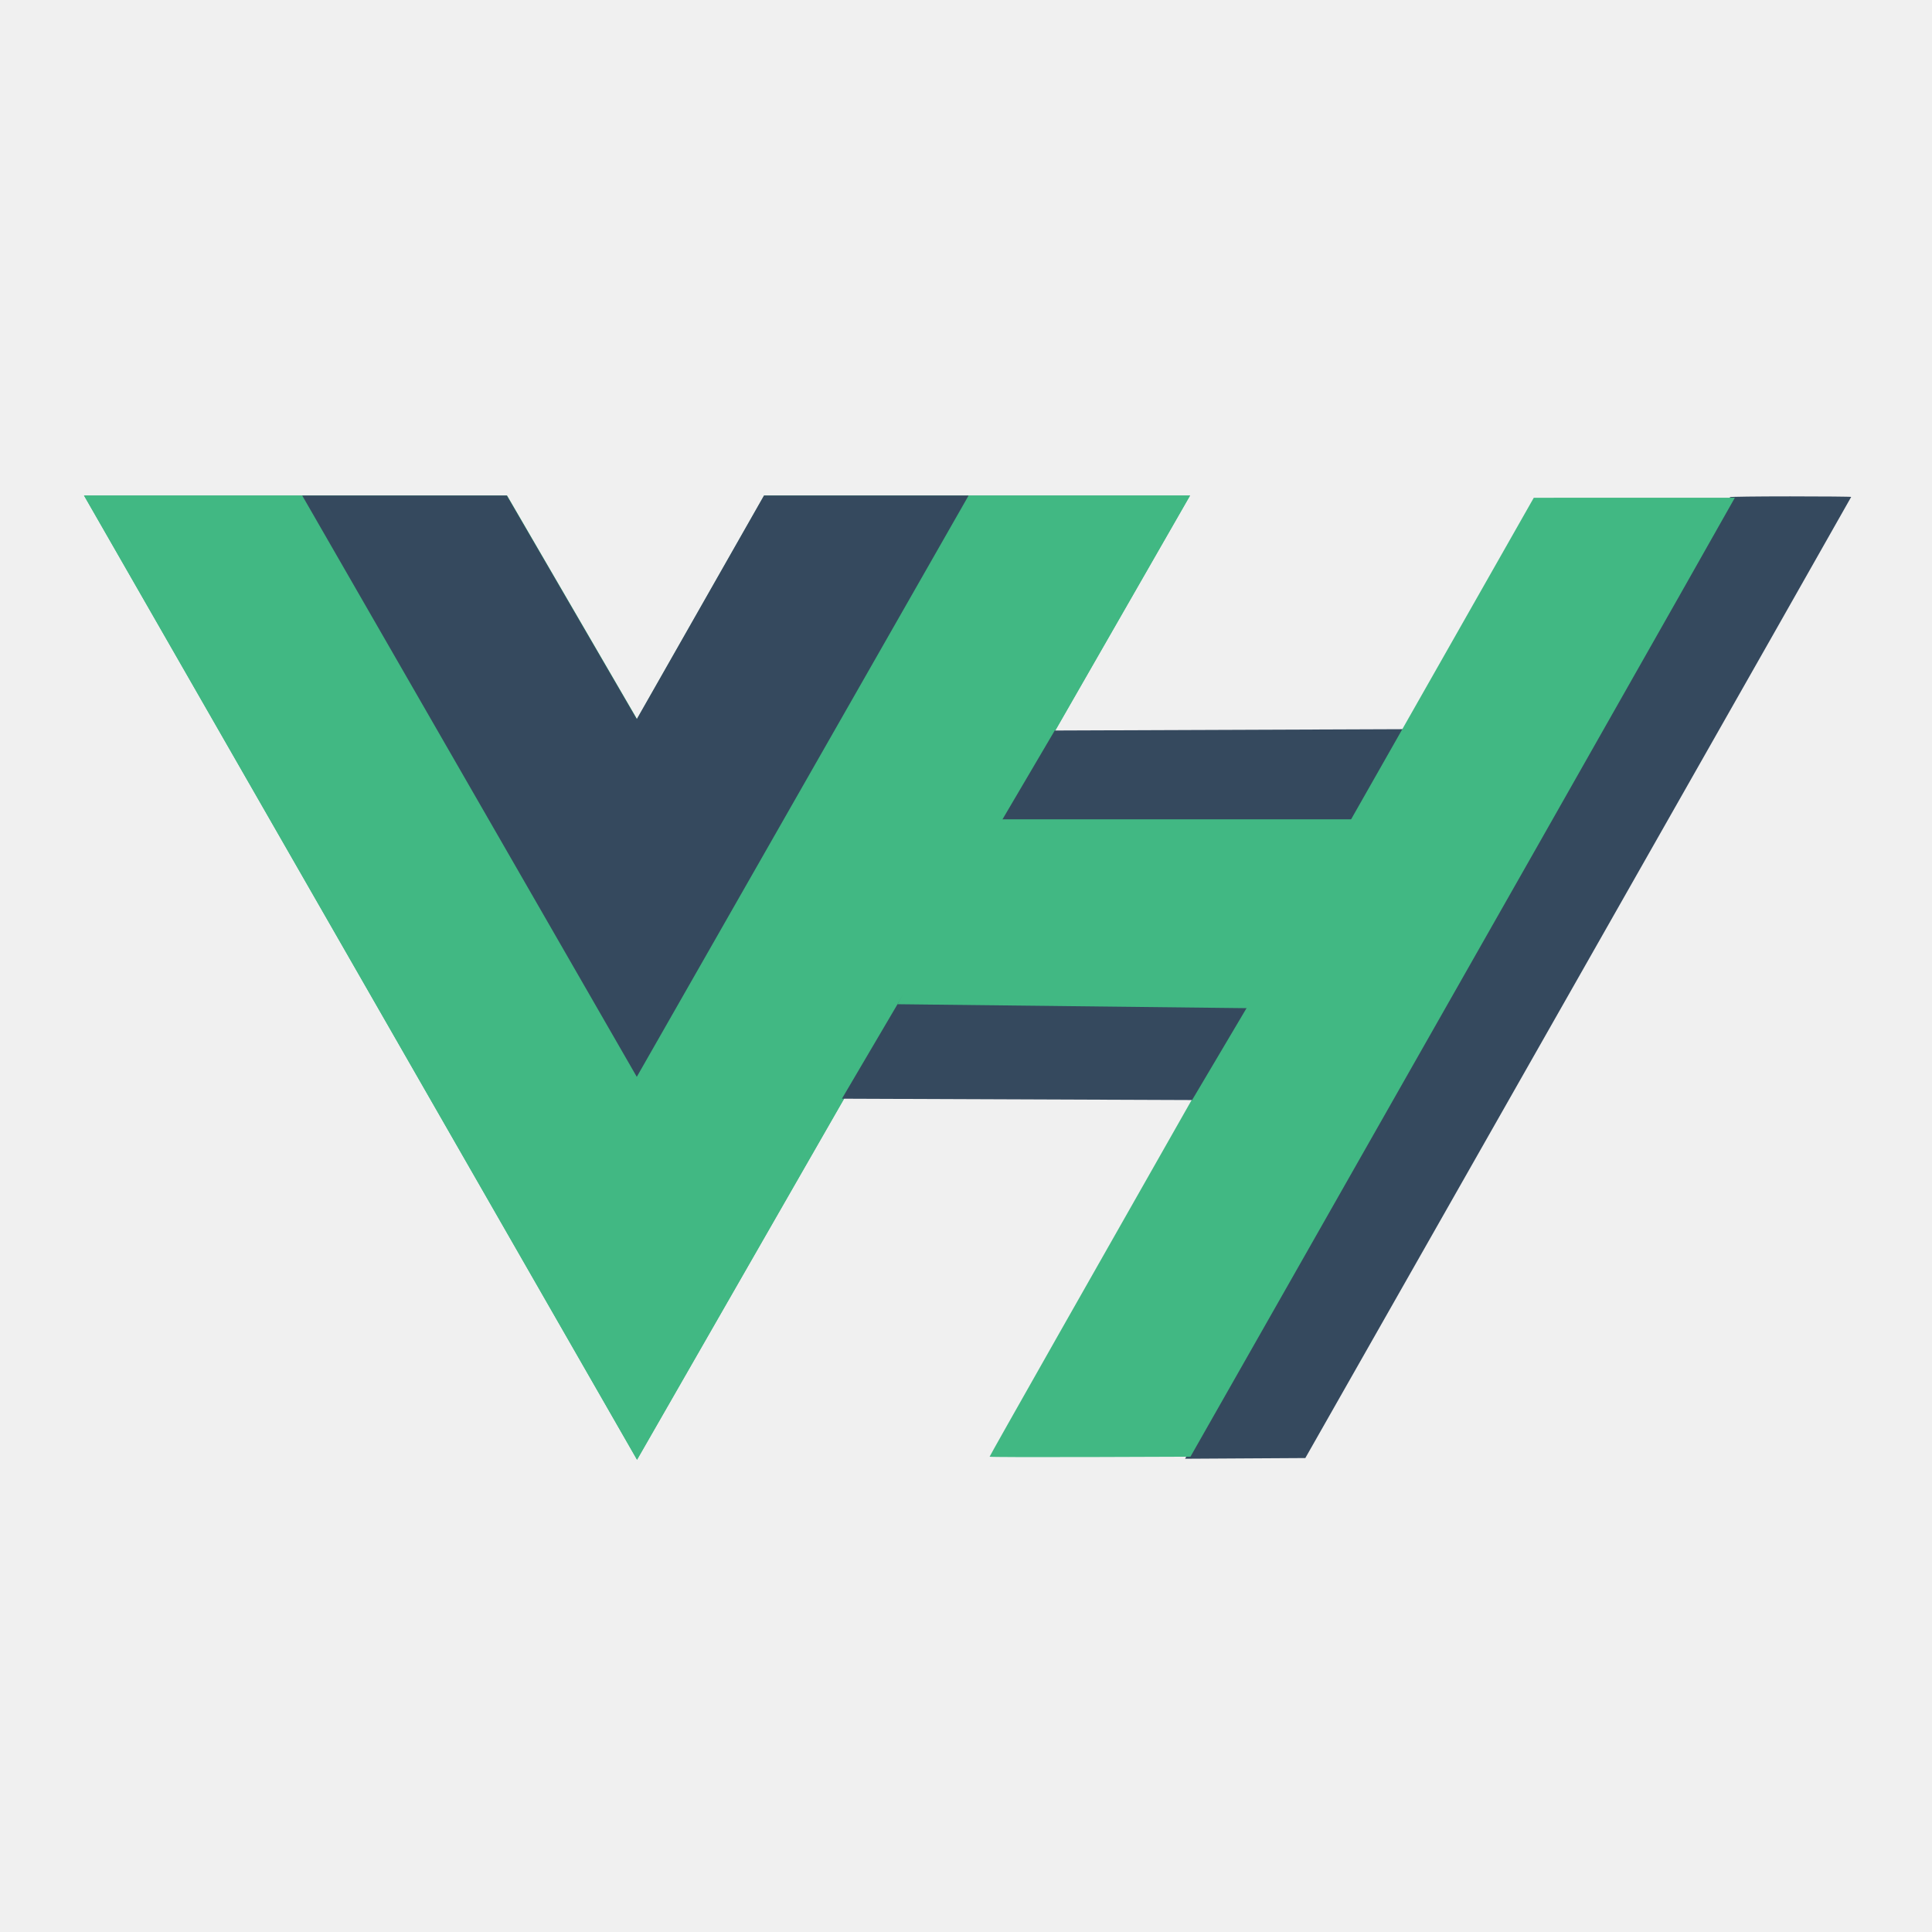
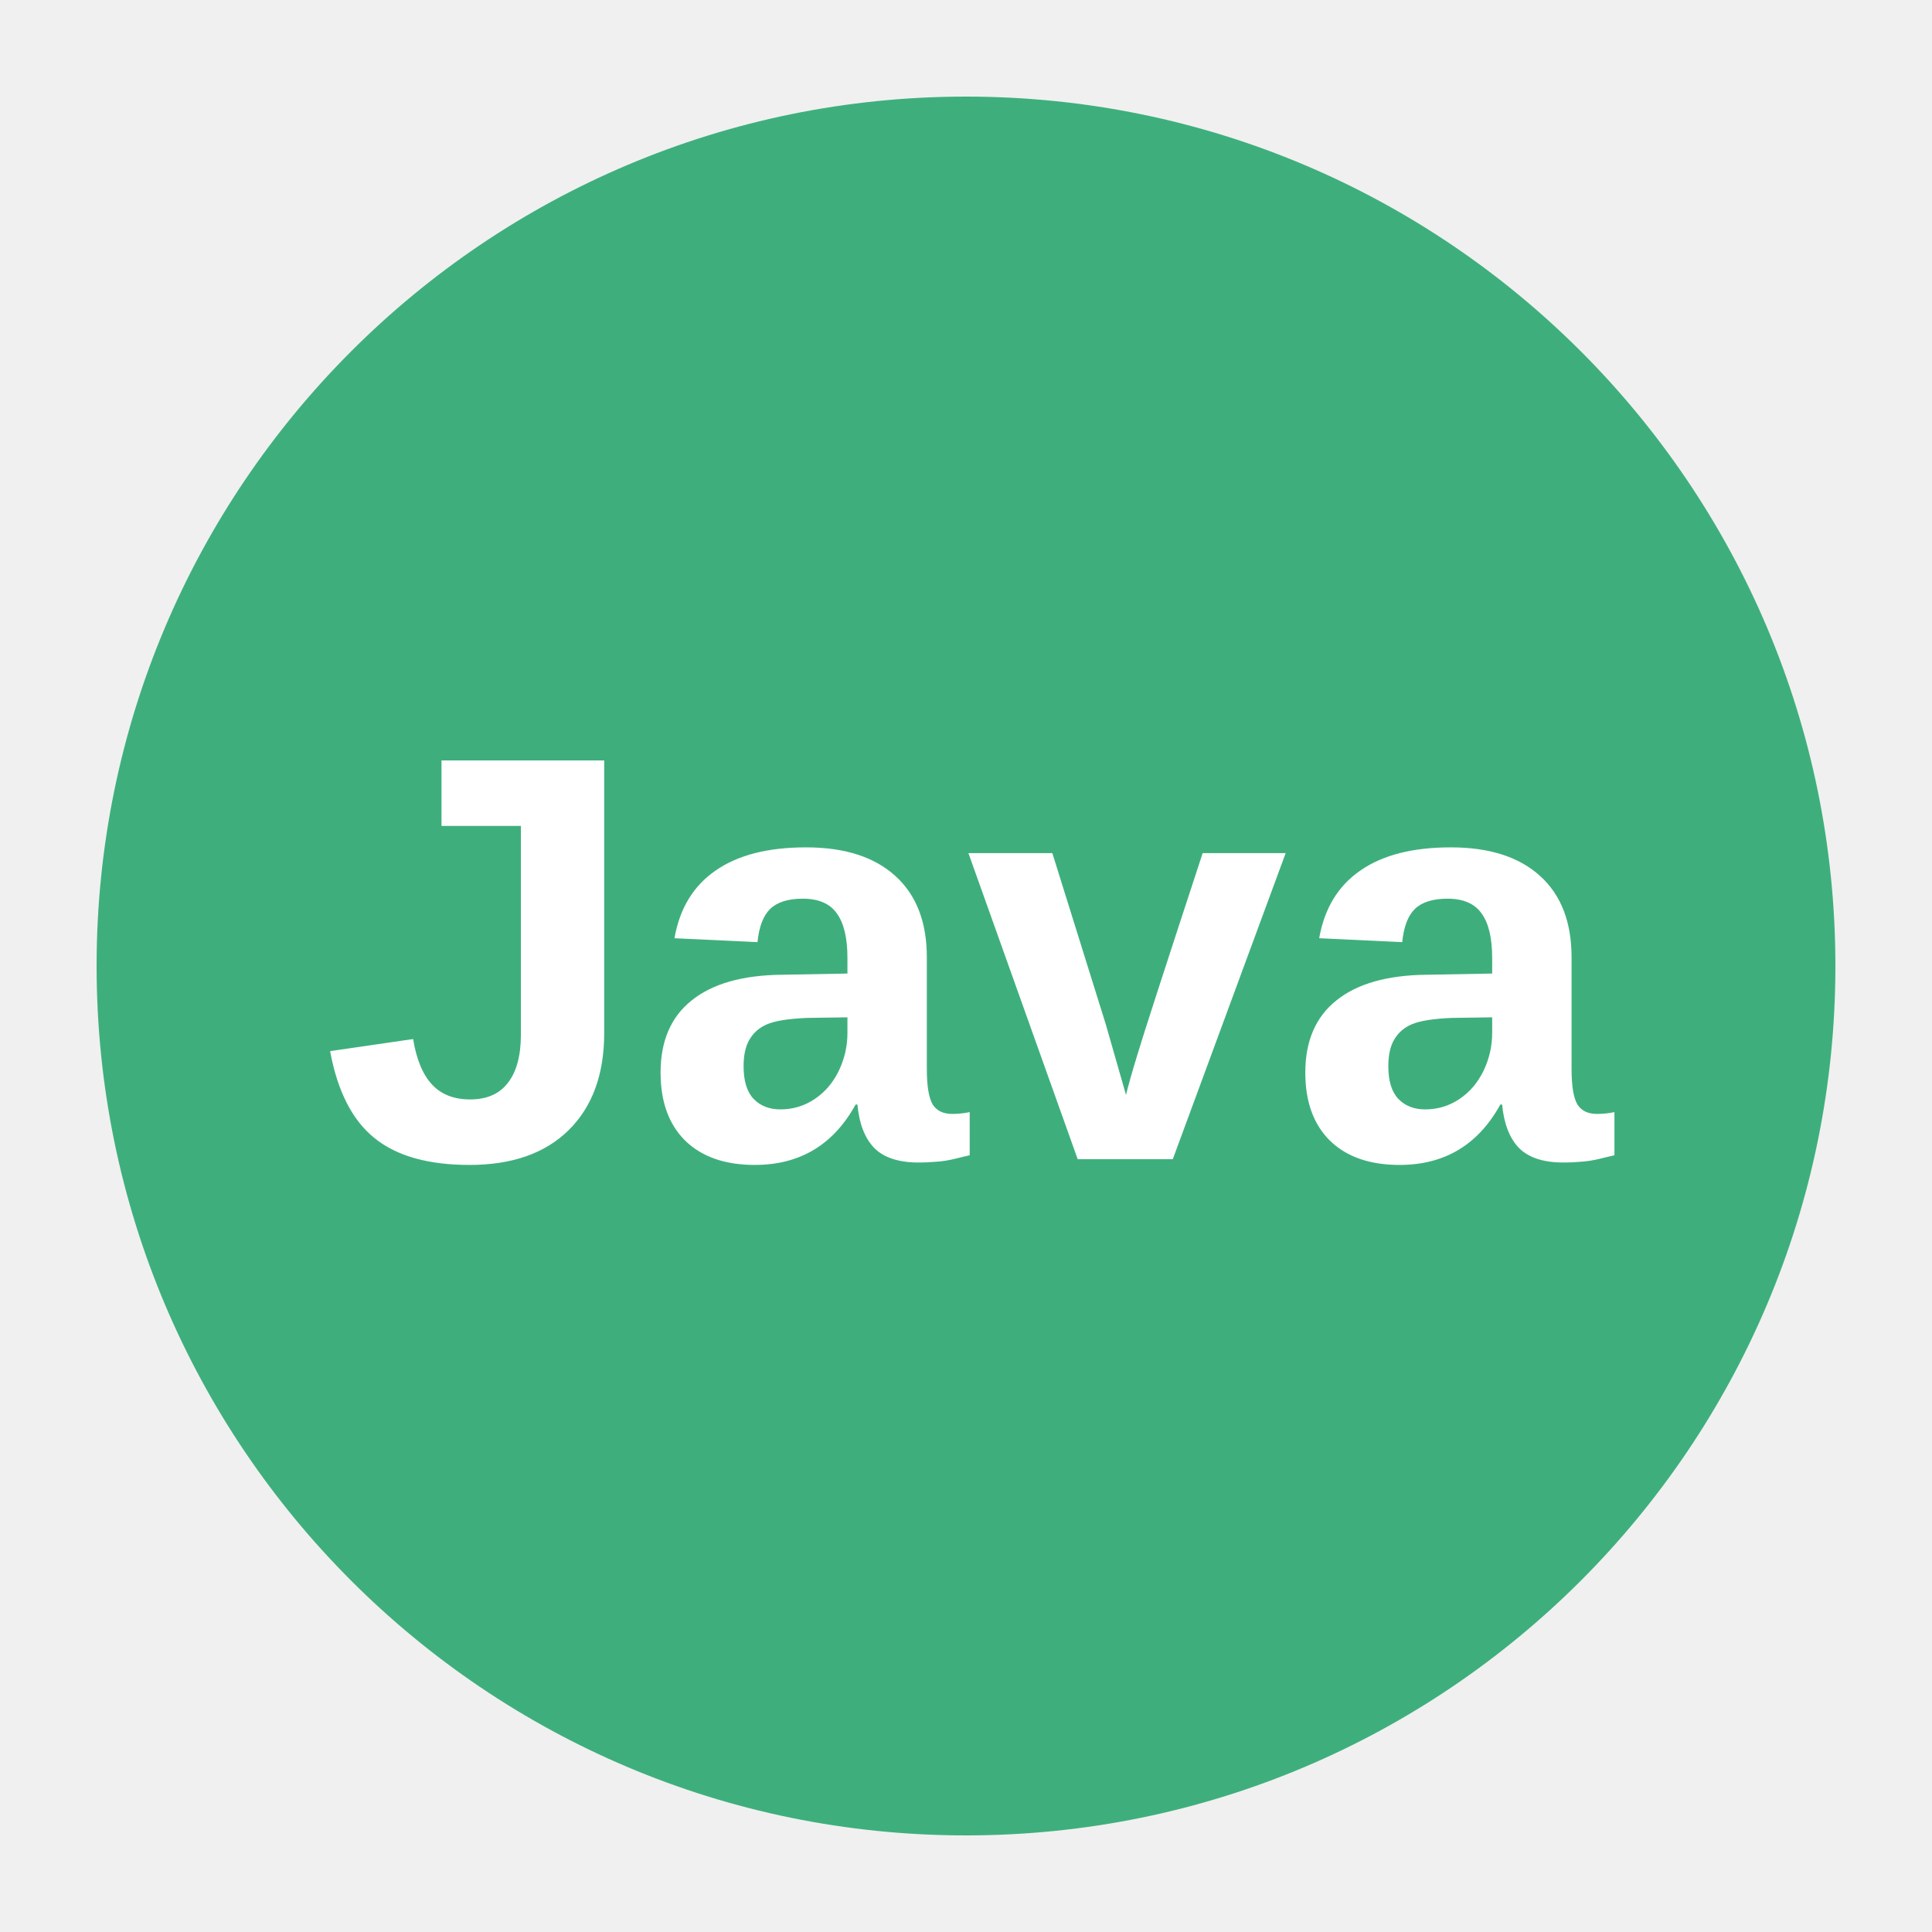
- <svg xmlns="http://www.w3.org/2000/svg" width="1200" height="1200" class="icon" viewBox="0 0 3280.944 2800">
-   <path fill="#41b883" d="M1645.332 601.004h375.675L1081.82 2238.478 142.636 601.004h718.477l220.708 379.704 216.013-379.704z" />
-   <path fill="#41b883" d="M142.636 601.004l939.185 1637.474 939.186-1637.474h-375.675l-563.51 982.484-568.208-982.484z" />
-   <path fill="#35495e" d="M513.188 601.004l568.207 987.23 563.511-987.23h-347.498l-216.013 379.704-220.708-379.704zM1607.792 1311.83l594.678 2.293 187.353-316.325-598.662 2.292zM2198.506 1909.57C2867.436 732.7 2939.502 605.426 2937.874 603.78c-.715-.723 45.303-1.314 102.262-1.314s103.562.428 103.562.951c0 .523-208.57 367.978-463.491 816.567L2216.715 2235.6l-102.1.596-102.102.596z" />
-   <path fill="#41b883" d="M1680.563 2233.328c0-1.34 168.208-298.145 440.375-777.048a4135645.775 4135645.775 0 00337.619-594.19l146.13-257.25 170.746-.04 170.747-.04-5.536 9.741c-3.044 5.358-43.727 77.302-90.407 159.875-85.356 150.992-337.562 595.163-656.602 1156.373l-172 302.559-170.536.588c-93.795.322-170.536.069-170.536-.567z" />
-   <path fill="#35495e" d="M1429.783 1625.351l594.679 2.292 187.353-316.324-598.662 2.292z" />
-   <path fill="#41b883" d="M1524.207 1464.903l608.285 6.877 173.746-320.909h-619.072z" />
+ <svg xmlns="http://www.w3.org/2000/svg" viewBox="0 0 100 100">
+   <circle cx="50" cy="50" r="45" fill="#3eaf7c" />
+   <text x="50" y="60" text-anchor="middle" font-size="30" fill="white" font-family="Arial" font-weight="bold">Java</text>
</svg>
